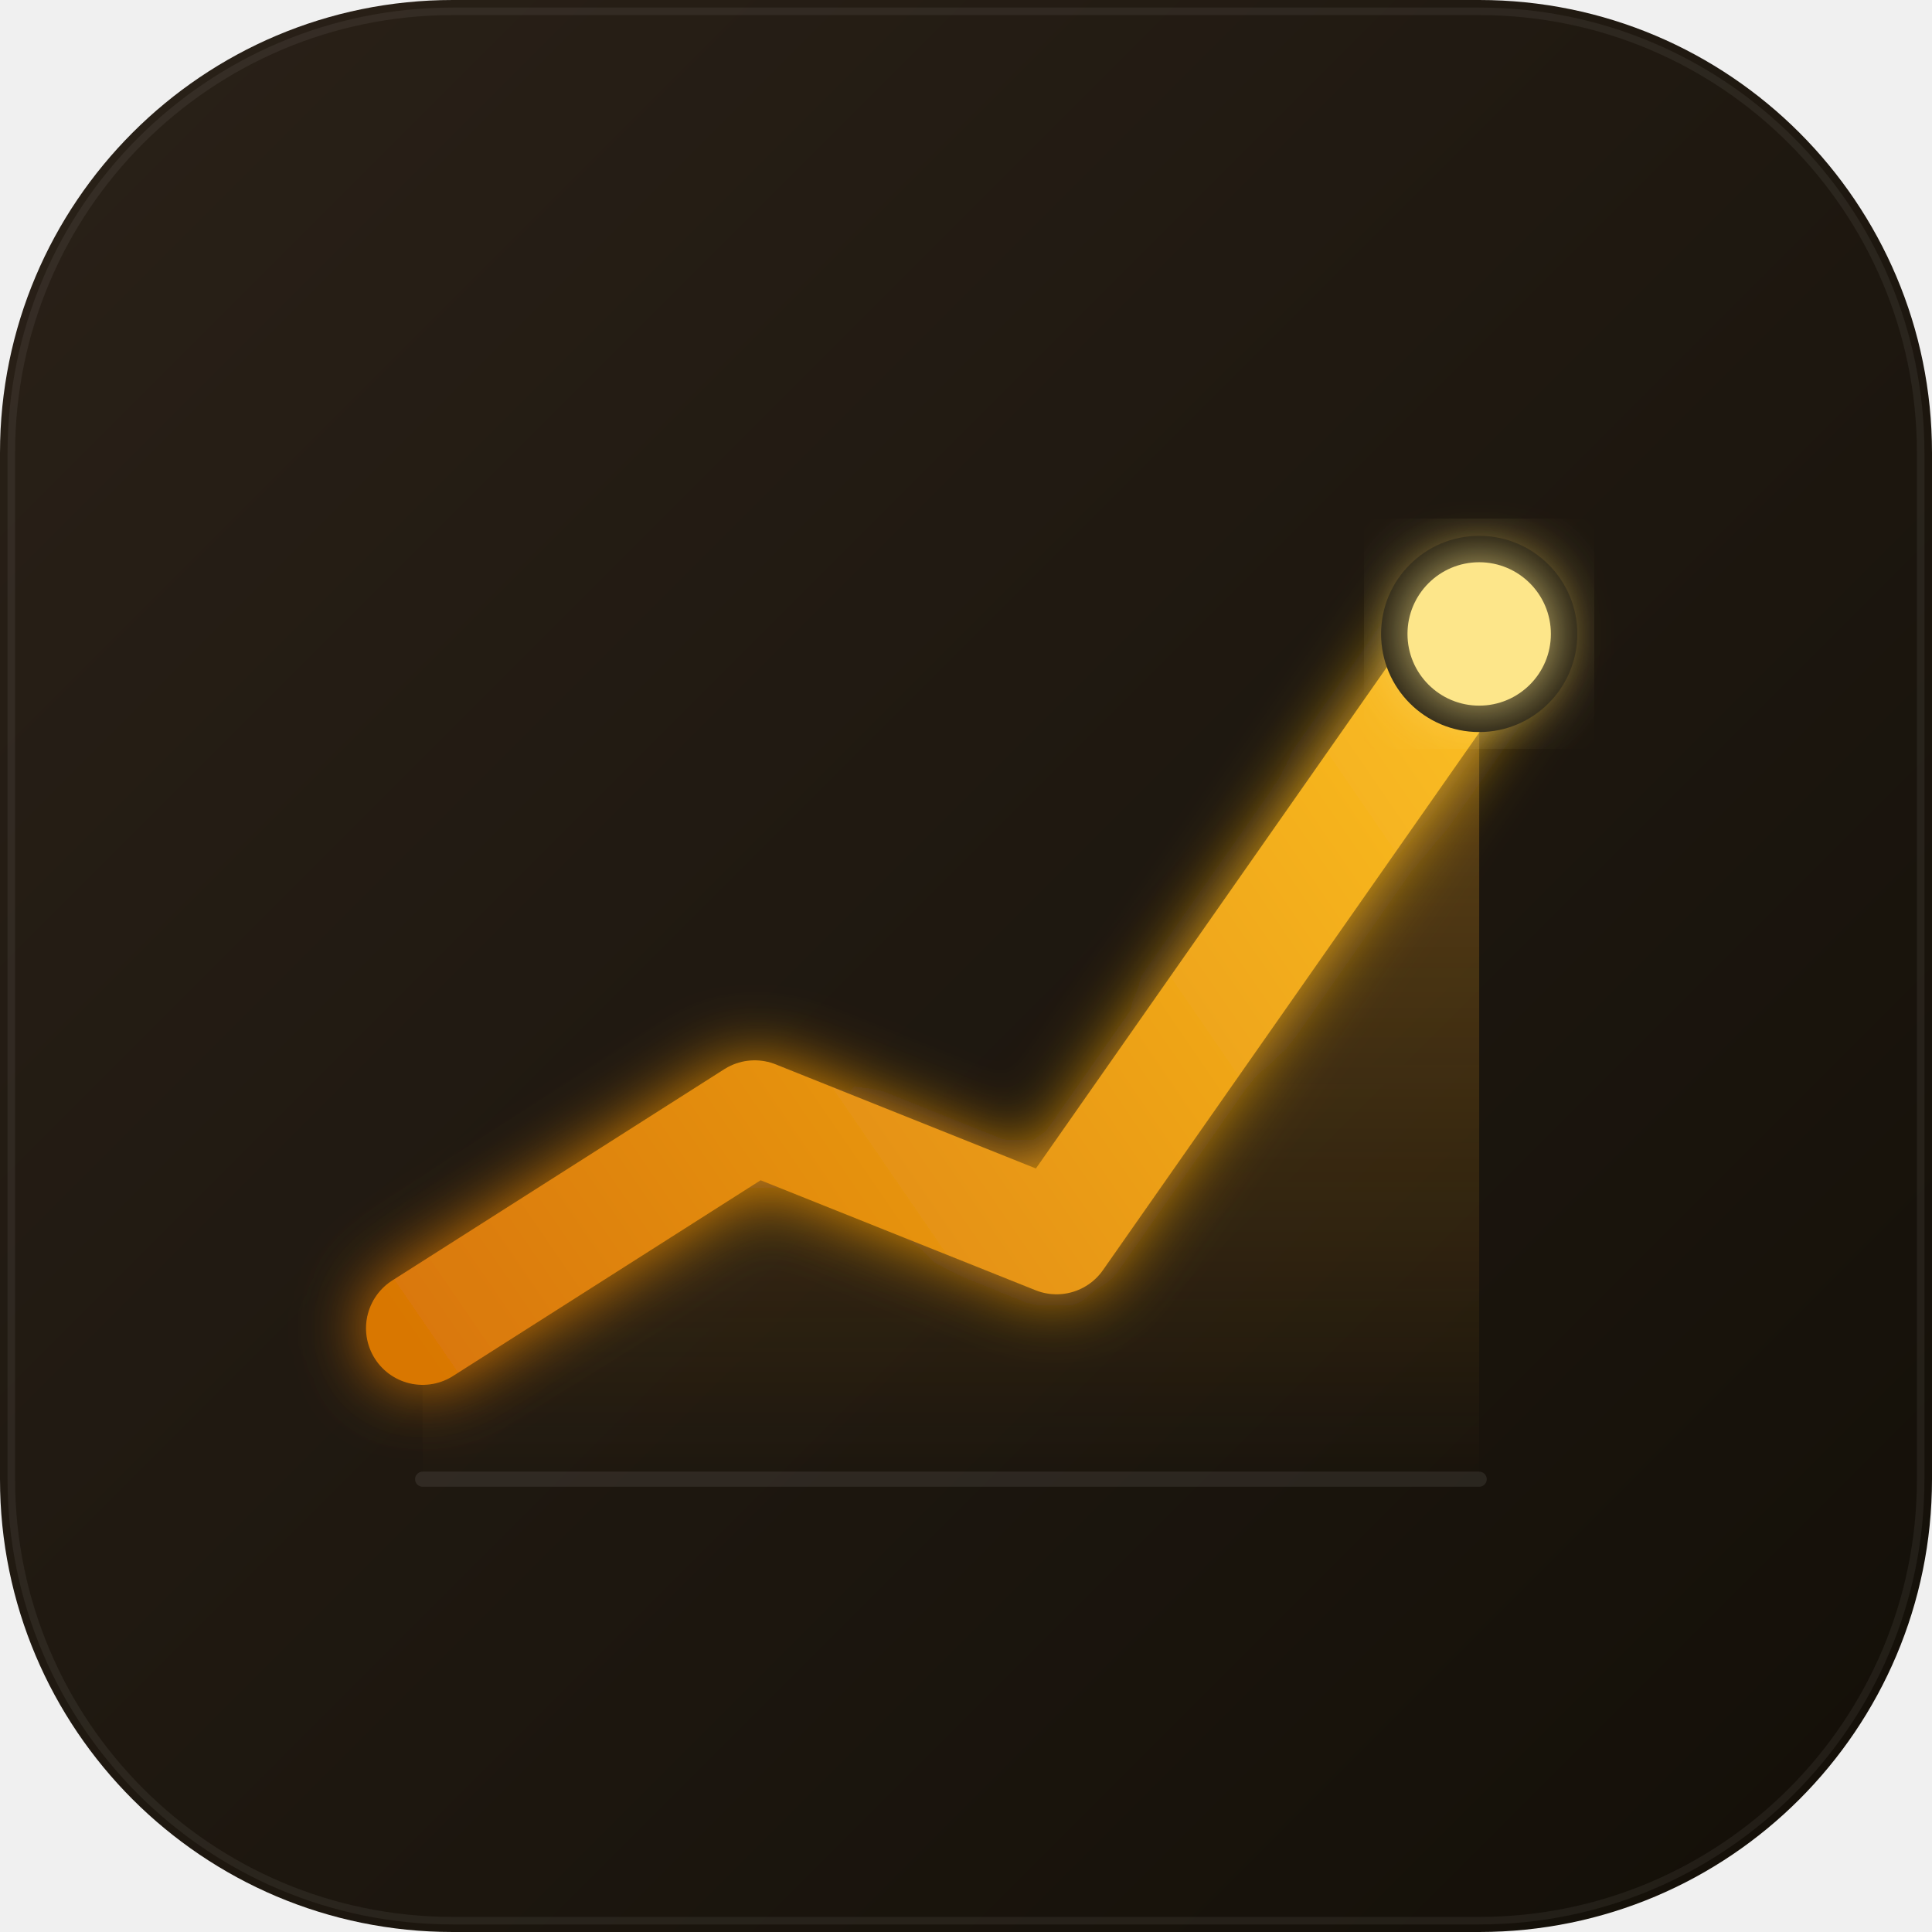
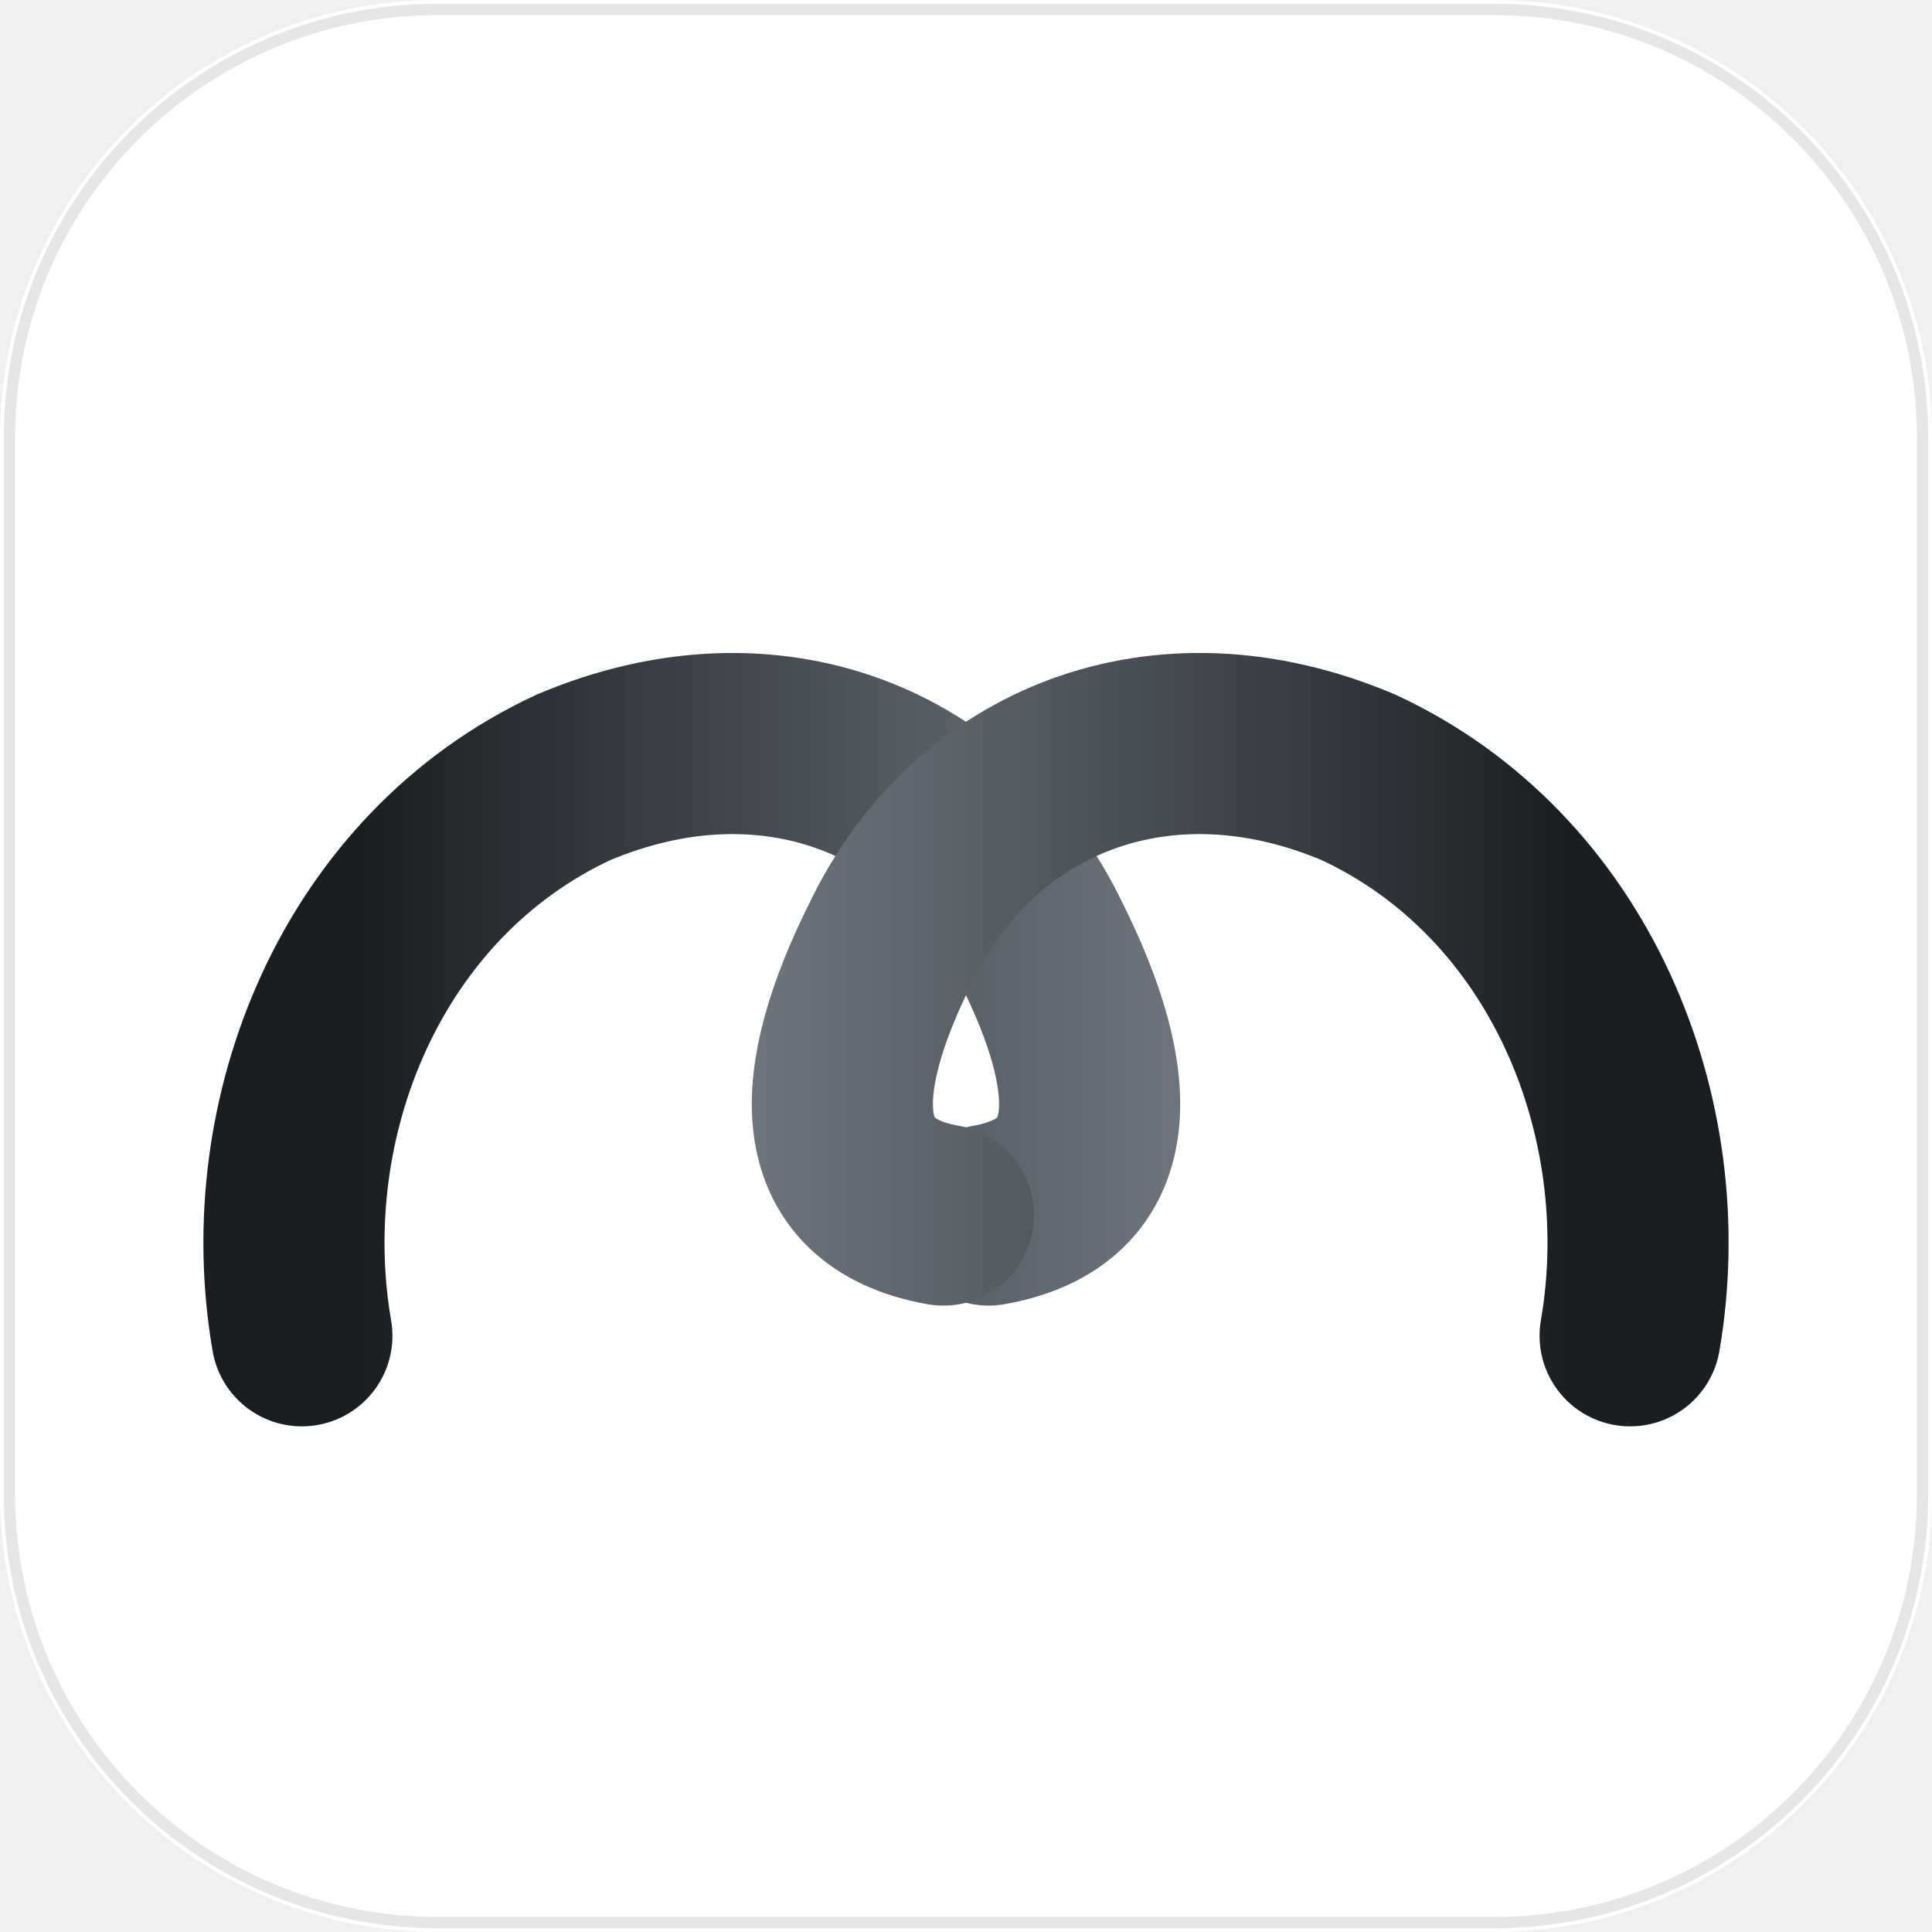
<svg xmlns="http://www.w3.org/2000/svg" width="512" height="512" viewBox="0 0 512 512" fill="none">
  <defs>
-     <linearGradient id="bg" x1="0" y1="0" x2="512" y2="512" gradientUnits="userSpaceOnUse">
-       <stop stop-color="#2a2118" />
-       <stop offset="1" stop-color="#130f08" />
+     <linearGradient id="ink" x1="96" y1="256" x2="416" y2="256" gradientUnits="userSpaceOnUse">
+       <stop stop-color="#1b1e21" />
+       <stop offset="0.52" stop-color="#5d636a" />
+       <stop offset="1" stop-color="#9298a0" />
    </linearGradient>
-     <linearGradient id="amber" x1="112" y1="360" x2="392" y2="168" gradientUnits="userSpaceOnUse">
-       <stop stop-color="#d97706" />
-       <stop offset="1" stop-color="#fbbf24" />
-     </linearGradient>
-     <linearGradient id="area" x1="0" y1="168" x2="0" y2="392" gradientUnits="userSpaceOnUse">
-       <stop stop-color="#f5a623" stop-opacity="0.34" />
-       <stop offset="1" stop-color="#f5a623" stop-opacity="0" />
-     </linearGradient>
-     <filter id="glow" x="-30%" y="-30%" width="160%" height="160%">
-       <feGaussianBlur stdDeviation="9" result="b" />
-       <feMerge>
-         <feMergeNode in="b" />
-         <feMergeNode in="SourceGraphic" />
-       </feMerge>
-     </filter>
+     <path id="hook" d="M80 354 C70 296 96 232 152 206 C204 184 254 204 276 250 C294 286 296 316 262 322" />
  </defs>
-   <rect width="512" height="512" rx="120" fill="url(#bg)" />
-   <rect x="3" y="3" width="506" height="506" rx="117" stroke="#ffffff" stroke-opacity="0.06" stroke-width="2" />
-   <path d="M112 352 L200 296 L280 328 L392 168 L392 392 L112 392 Z" fill="url(#area)" />
-   <line x1="112" y1="392" x2="392" y2="392" stroke="#ffffff" stroke-opacity="0.08" stroke-width="4" stroke-linecap="round" />
-   <path d="M112 352 L200 296 L280 328 L392 168" stroke="url(#amber)" stroke-width="30" stroke-linecap="round" stroke-linejoin="round" fill="none" filter="url(#glow)" />
-   <circle cx="392" cy="168" r="26" fill="#130f08" />
-   <circle cx="392" cy="168" r="19" fill="#fde68a" filter="url(#glow)" />
+   <rect width="512" height="512" rx="116" fill="#ffffff" />
+   <rect x="2.5" y="2.5" width="507" height="507" rx="113.5" stroke="#e6e6e6" stroke-width="3" />
+   <g fill="none" stroke="url(#ink)" stroke-width="48" stroke-linecap="round" stroke-linejoin="round">
+     <use href="#hook" />
+     <use href="#hook" transform="matrix(-1 0 0 1 512 0)" />
+   </g>
</svg>
